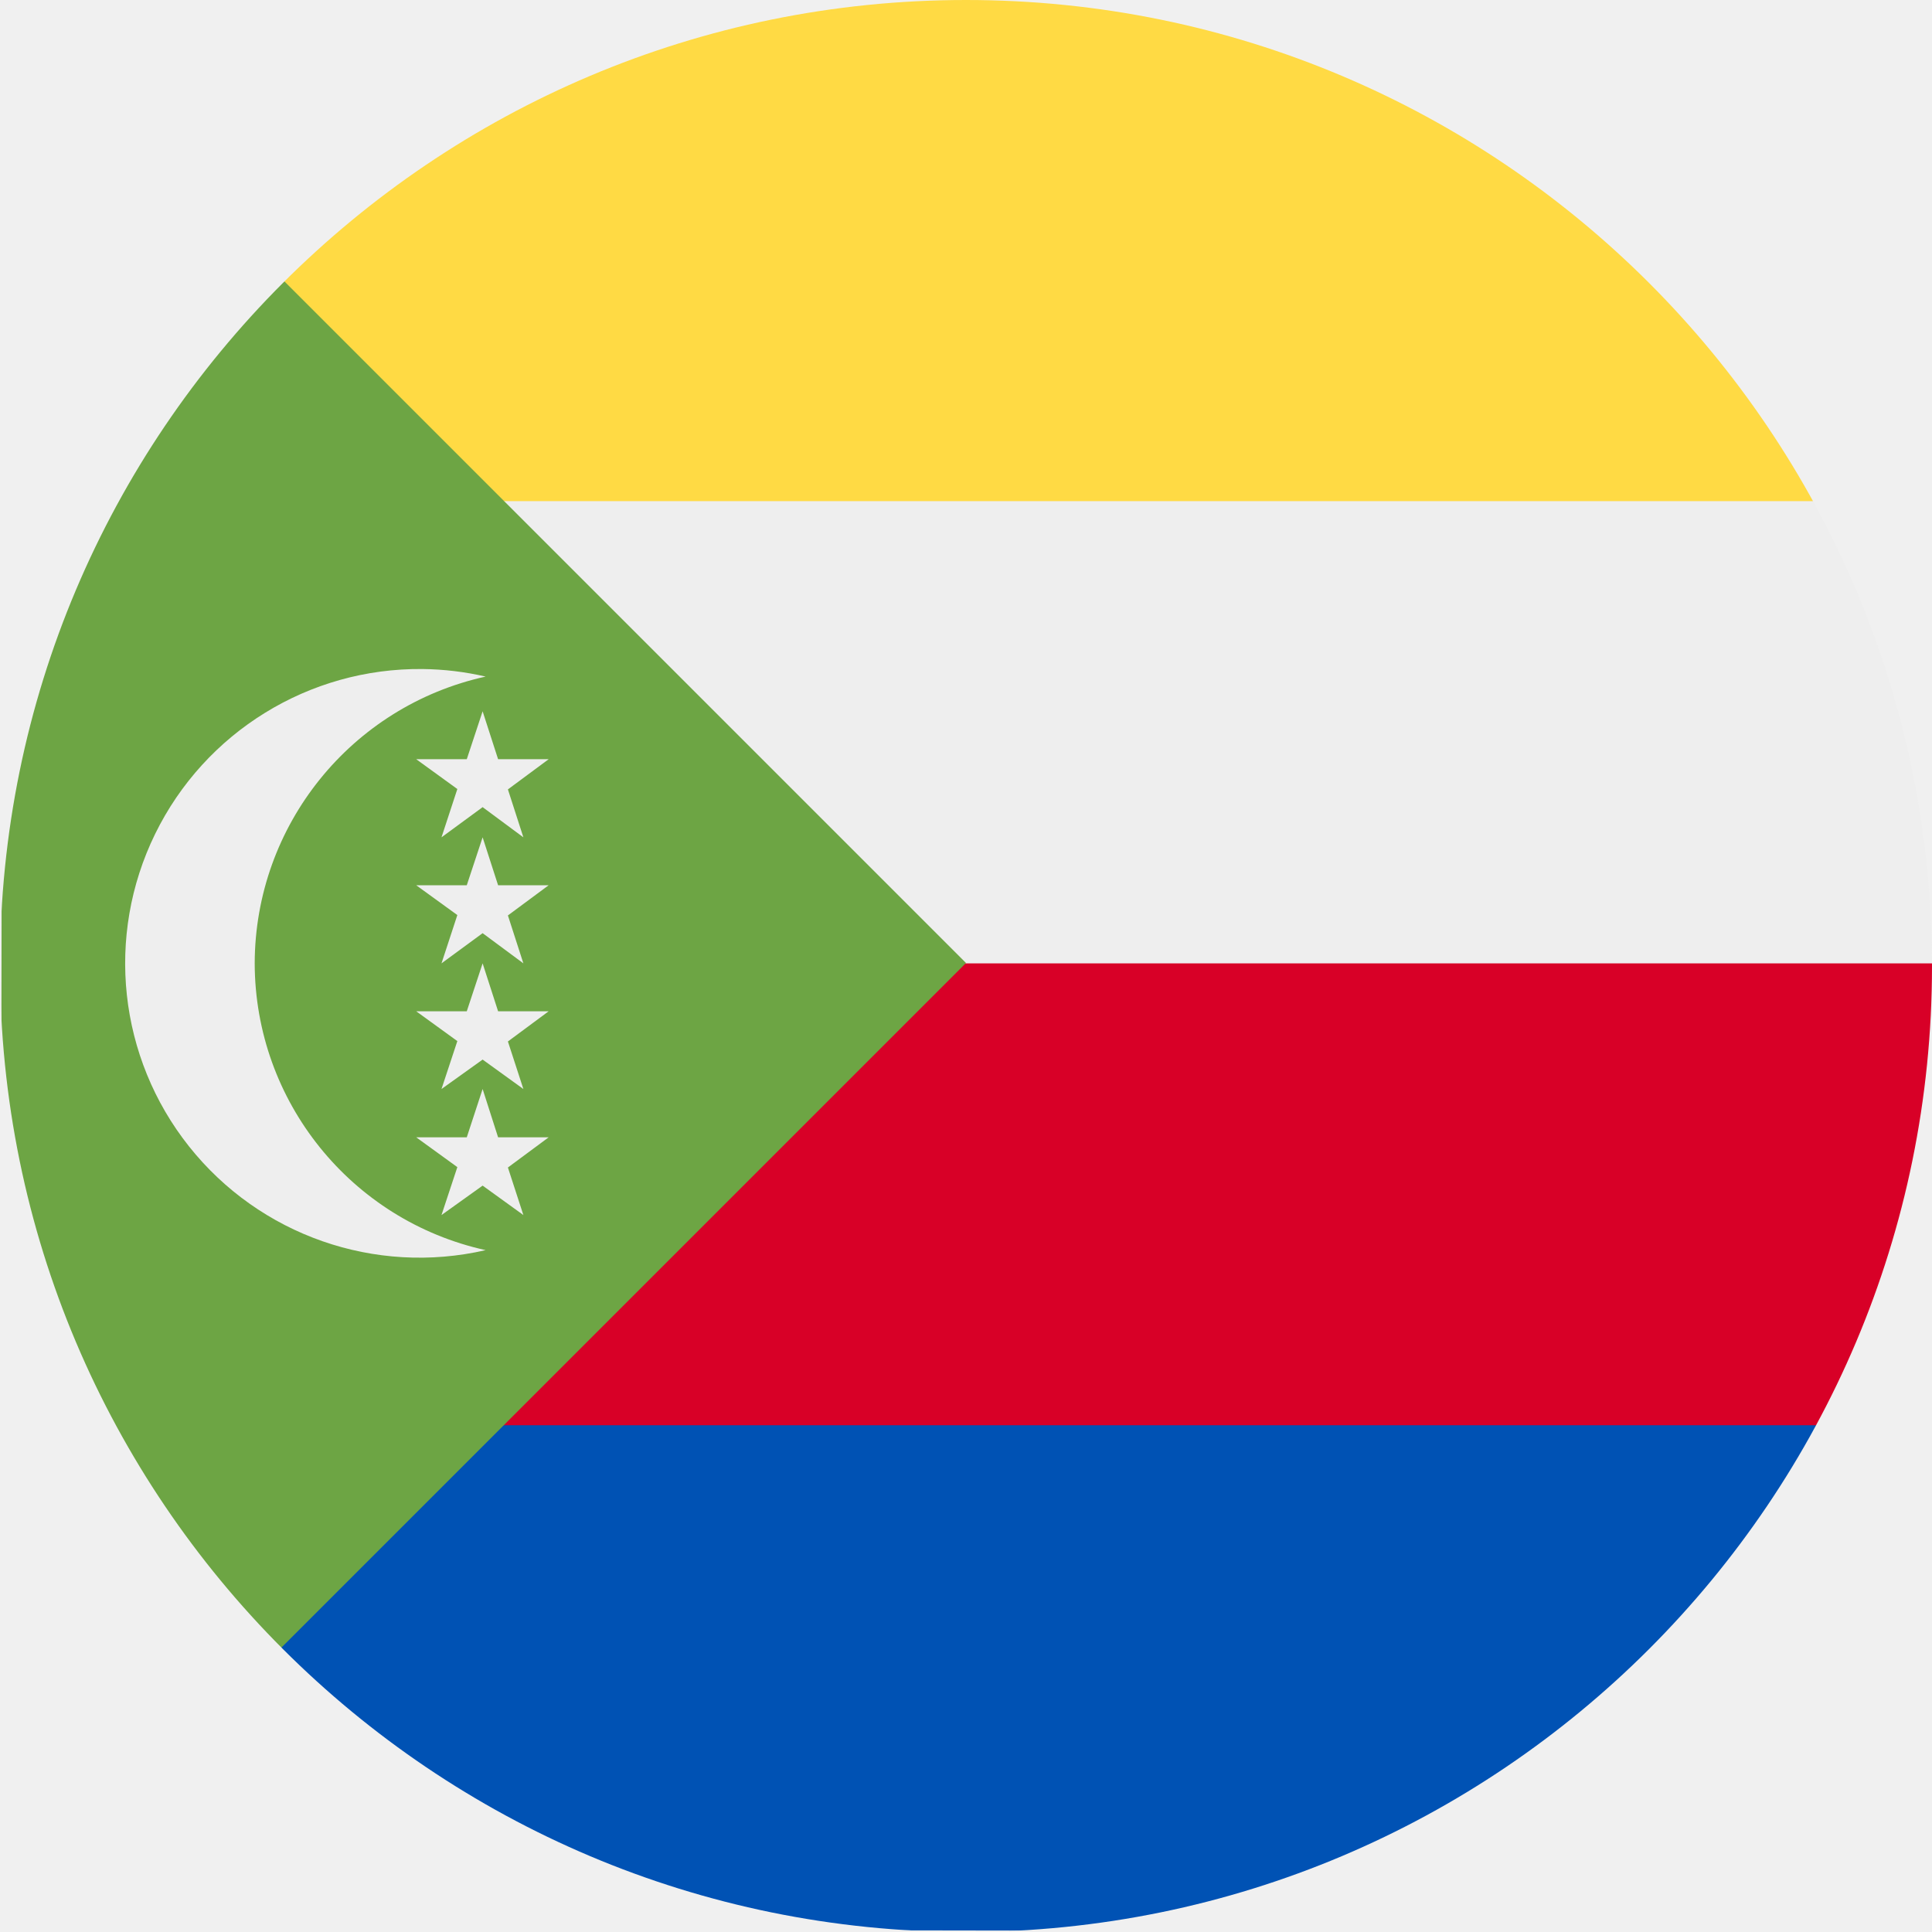
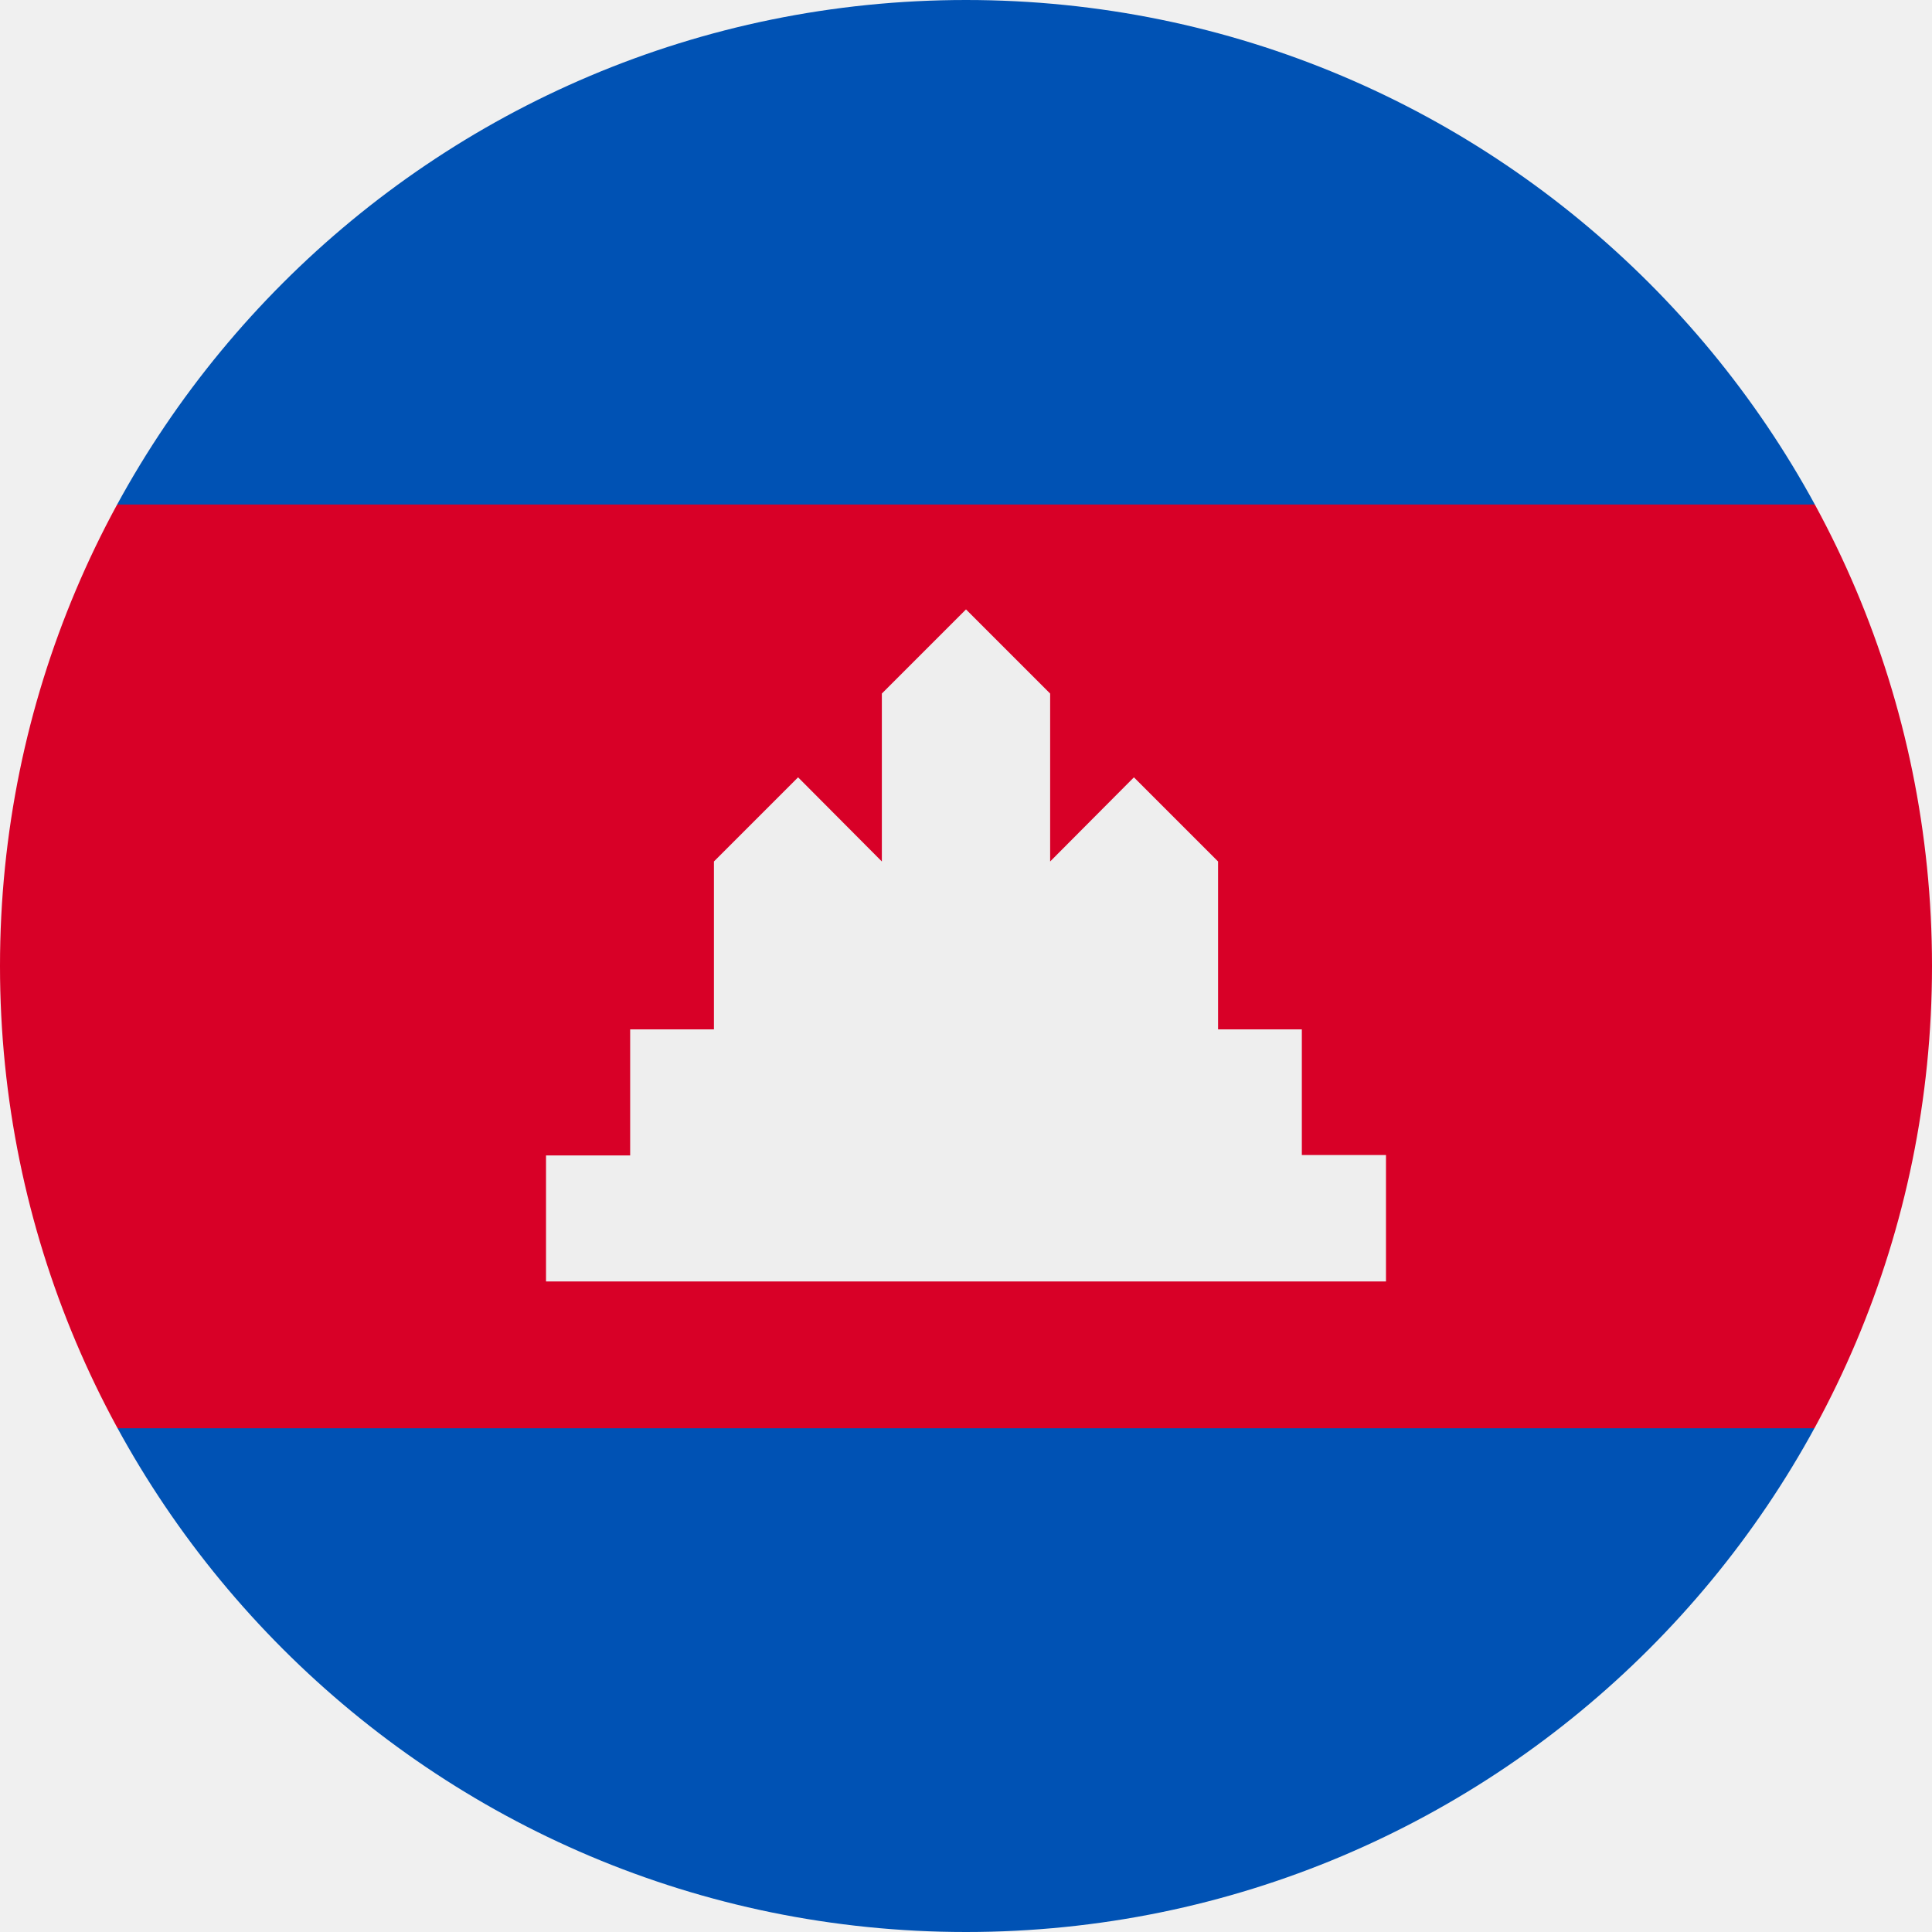
<svg xmlns="http://www.w3.org/2000/svg" width="512" height="512" viewBox="0 0 512 512">
  <mask id="a">
    <circle cx="256" cy="256" r="256" fill="#fff" />
  </mask>
  <g mask="url(#a)">
-     <path fill="#ffda44" d="M124.4 149.7 512 132.8V0H0z" />
-     <path fill="#eee" d="M112.5 132.8H512v122.4l-294.2 16.6z" />
-     <path fill="#d80027" d="M512 255.3H234.5l-136 139.8L512 377.7V256z" />
-     <path fill="#0052b4" d="M108.2 377.7 0 511.2l512 .8V377.7z" />
-     <path fill="#6da544" d="M.8 0 0 511.2l256-256z" />
-     <g fill="#eee">
-       <path d="M67.5 255.3a78 78 0 0 1 61.2-76 78.2 78.2 0 0 0-16.7-2 78 78 0 1 0 16.7 154 78 78 0 0 1-61.2-76z" />
-       <path d="m127.9 188.5 4.1 12.7h13.4l-10.8 8 4.1 12.7-10.8-8-10.9 8 4.2-12.8-10.9-7.9h13.4zm0 33.4 4.1 12.7h13.4l-10.8 8 4.1 12.7-10.8-8-10.9 8 4.2-12.8-10.9-7.9h13.4zm0 33.4L132 268h13.4l-10.8 8 4.1 12.6-10.8-7.8-10.9 7.8 4.2-12.7-10.9-7.9h13.4zm0 33.3 4.1 12.8h13.4l-10.8 8 4.1 12.6-10.8-7.8L117 322l4.2-12.7-10.9-7.9h13.4z" />
-     </g>
+     <path fill="#0052b4" d="M0 0h512v133.7l-39 121.6 39 123.2V512H0V378.5L34.2 255 0 133.7z" />
+     <path fill="#d80027" d="M0 133.7h512v244.8H0z" />
+     <path fill="#eee" d="M345 306.1v-33.3h-22.2v-44.5L300.5 206l-22.2 22.3v-44.5L256 161.5l-22.3 22.3v44.5L211.5 206l-22.3 22.3v44.5H167v33.4h-22.3v33.4h222.6v-33.5z" />
  </g>
</svg>
